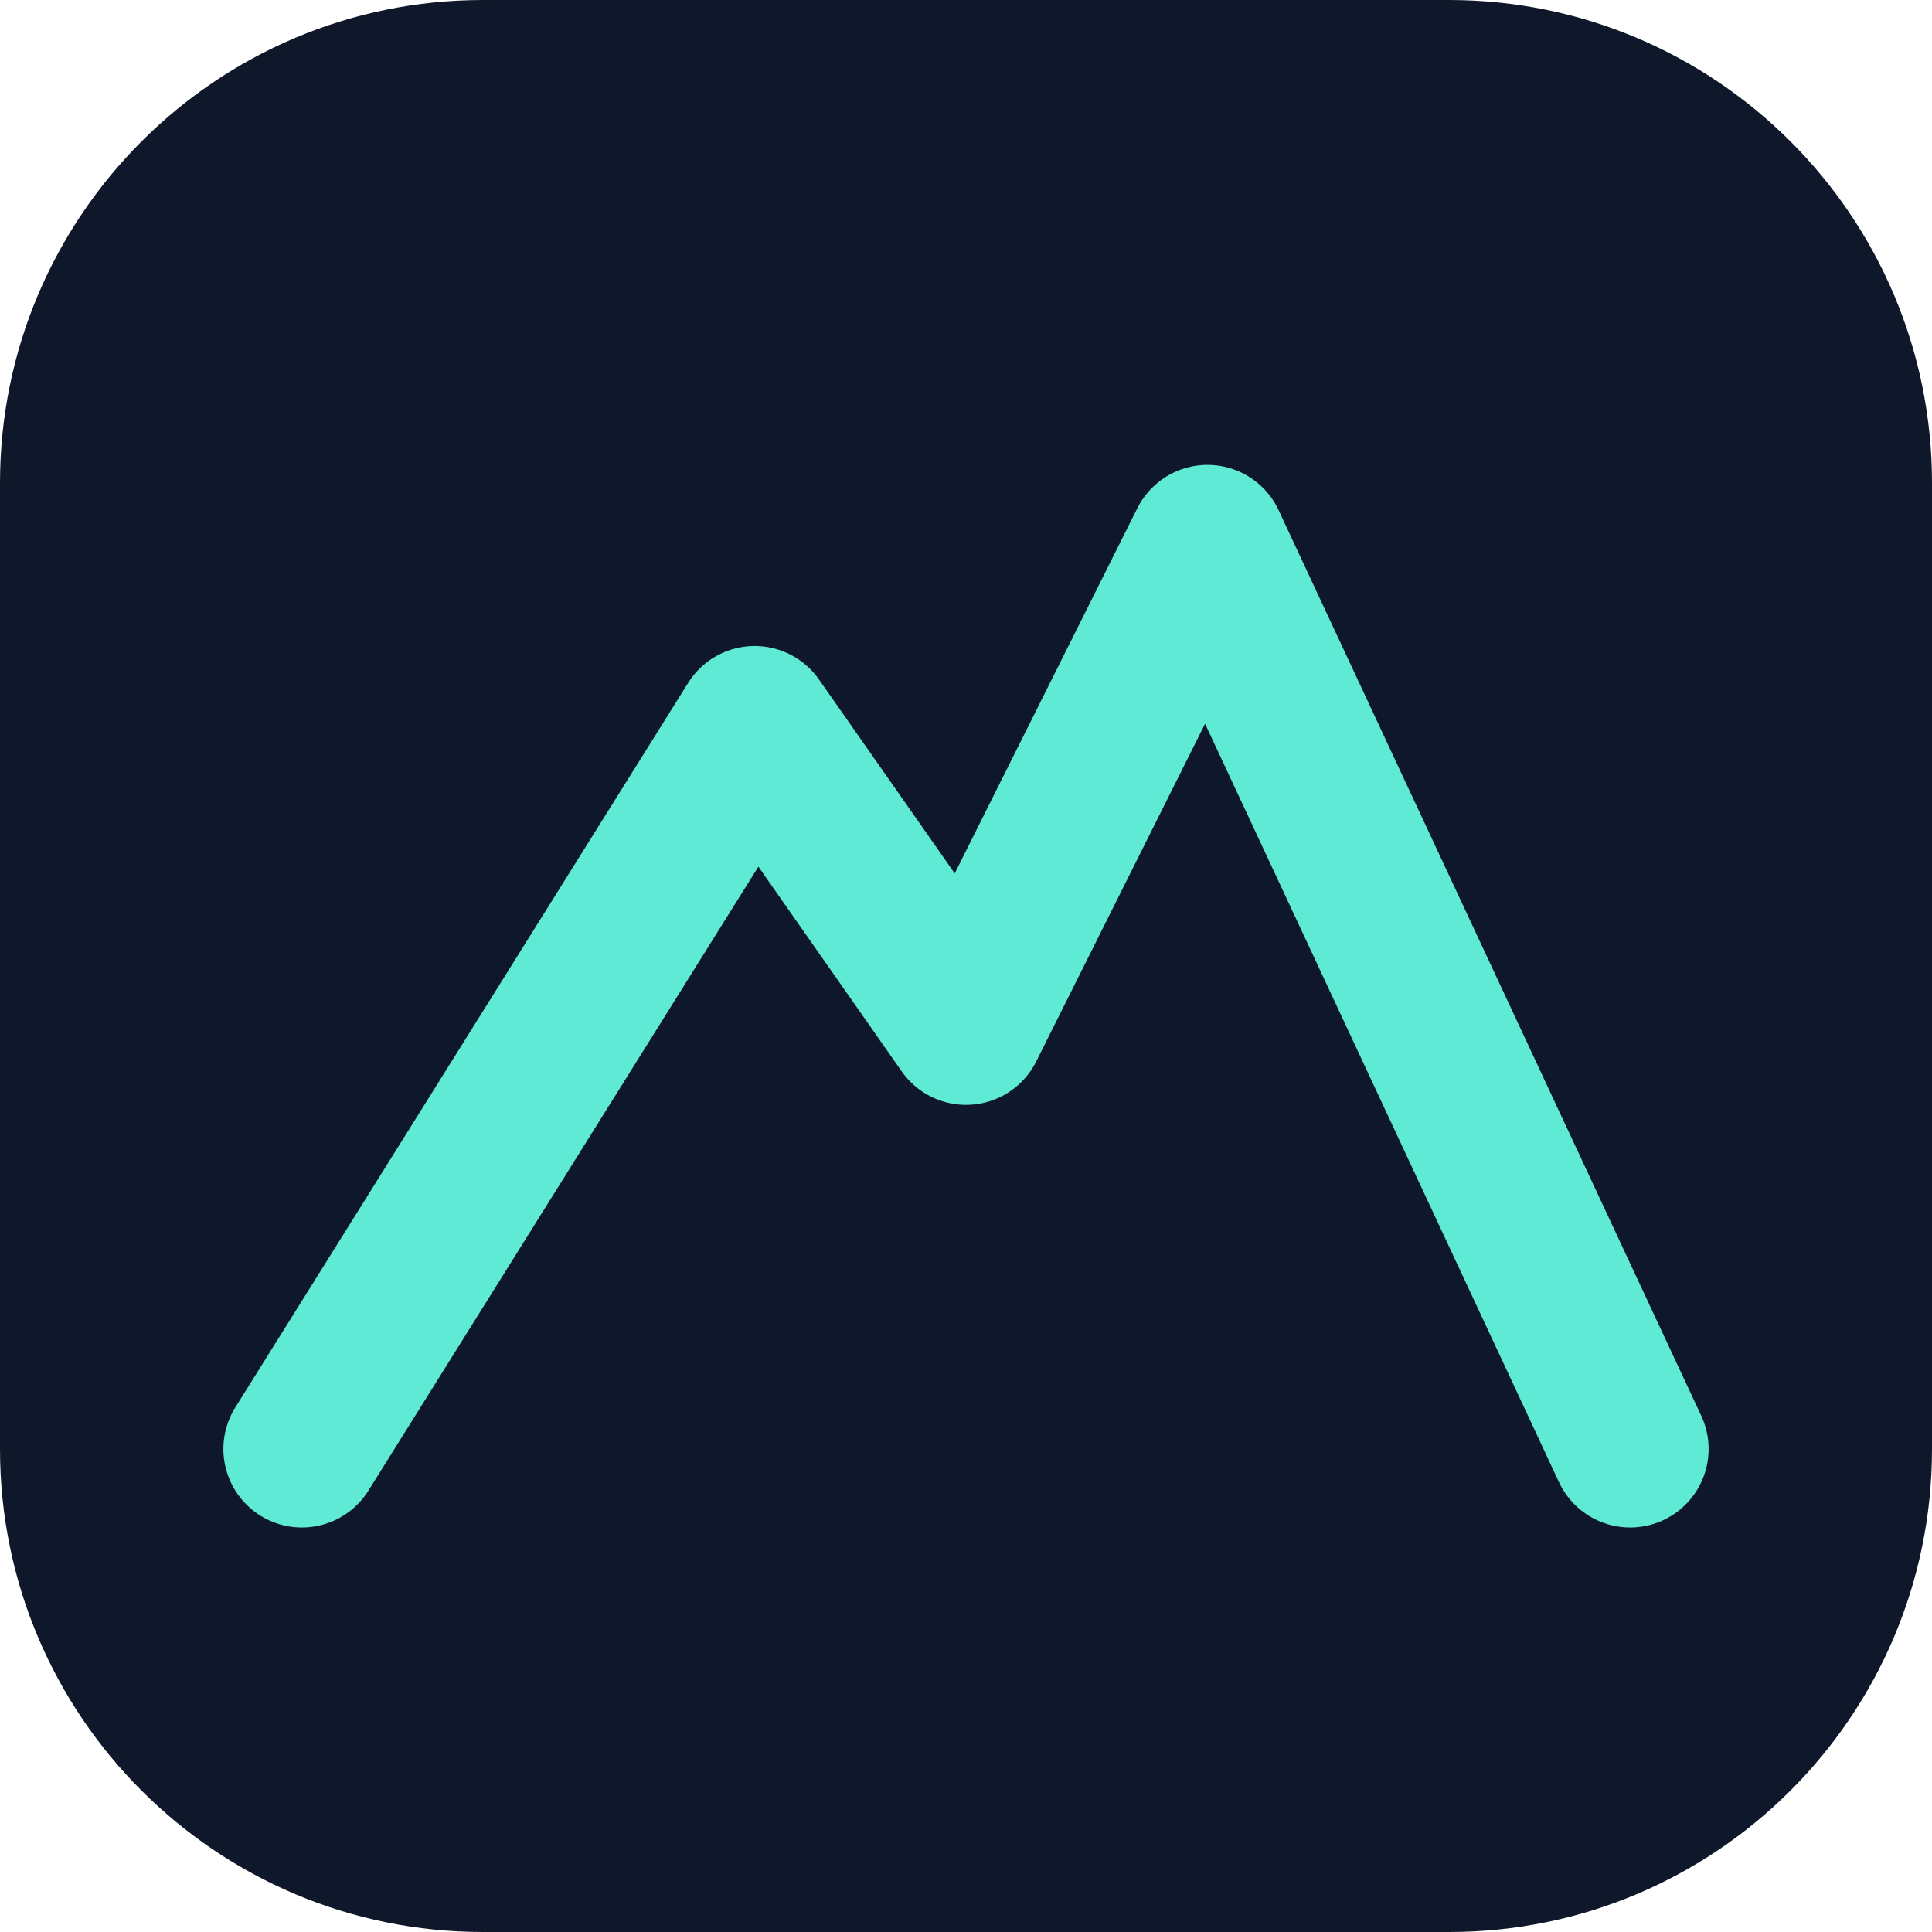
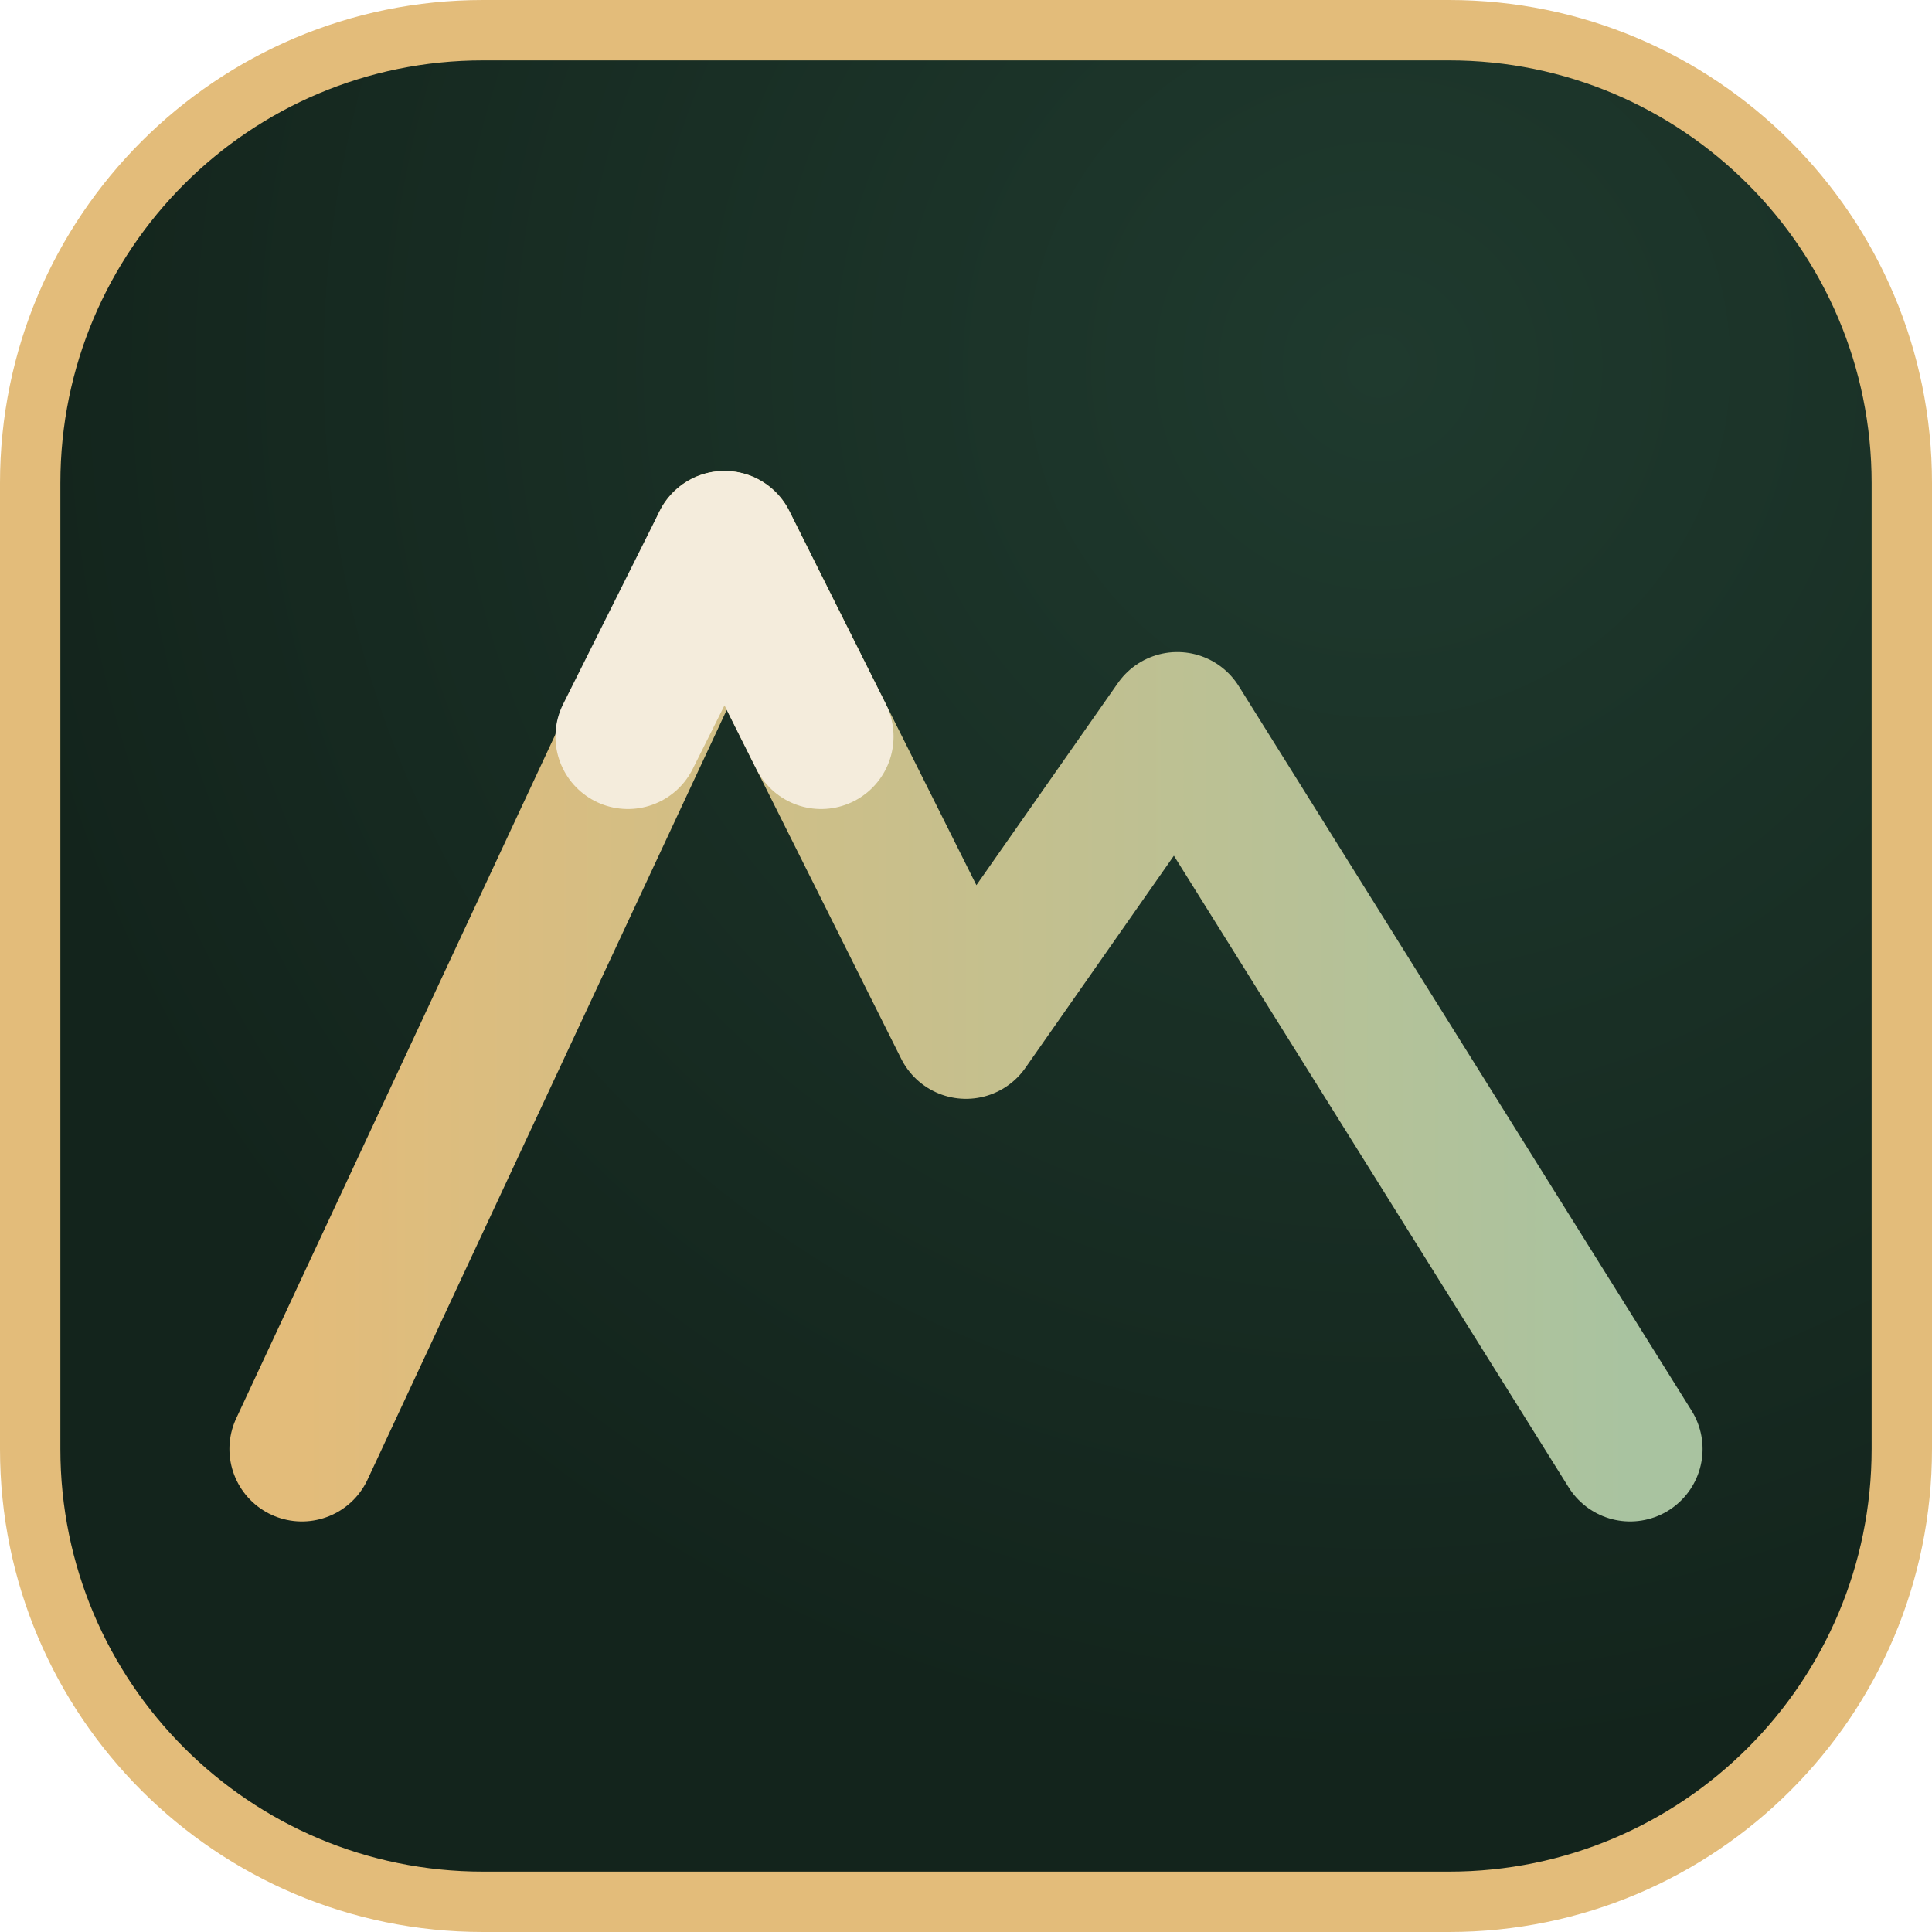
<svg xmlns="http://www.w3.org/2000/svg" viewBox="0 0 32 32">
-   <rect width="32" height="32" rx="8" fill="#0f172a" />
-   <path d="M5 24 L12.5 12 L16 17 L20 9 L27 24" fill="none" stroke="#5eead4" stroke-width="2.6" stroke-linejoin="round" stroke-linecap="round" />
+   <defs>
+     <radialGradient id="tpg" cx=".72" cy=".18" r=".75">
+       <stop offset="0" stop-color="#1f3a2e" />
+       <stop offset="1" stop-color="#13241c" />
+     </radialGradient>
+     <linearGradient id="tpr" gradientUnits="userSpaceOnUse" x1="5" y1="0" x2="27" y2="0">
+       <stop offset="0" stop-color="#e3bc7a" />
+       <stop offset="1" stop-color="#a9c3a0" />
+     </linearGradient>
+   </defs>
+   <rect x=".5" y=".5" width="31" height="31" rx="7.5" fill="url(#tpg)" stroke="#e3bc7a" />
+   <path d="M27 24 L19.50 12 L16 17 L12 9 L5 24" fill="none" stroke="url(#tpr)" stroke-width="2.40" stroke-linejoin="round" stroke-linecap="round" />
+   <path d="M13.60 12.20 L12 9 L10.40 12.20" fill="none" stroke="#f4ecdc" stroke-width="2.40" stroke-linejoin="round" stroke-linecap="round" />
</svg>
